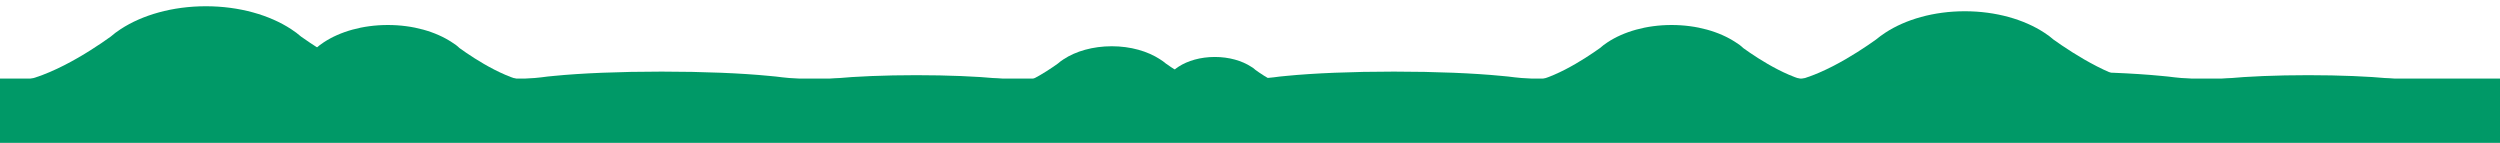
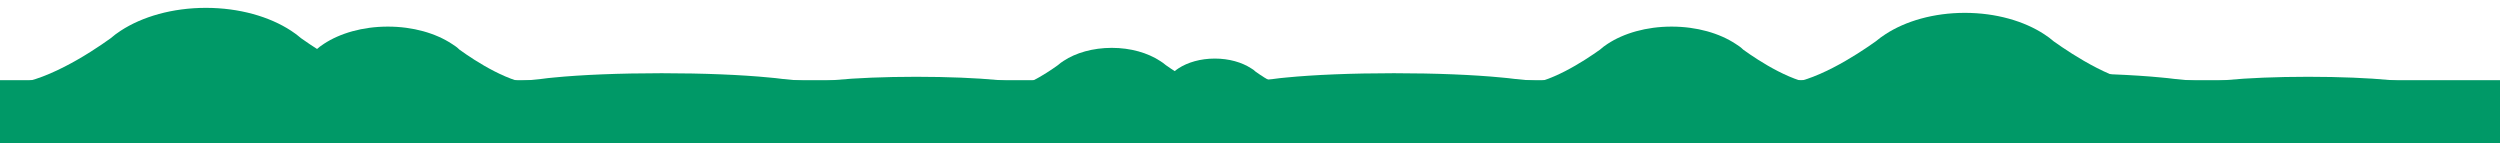
- <svg xmlns="http://www.w3.org/2000/svg" viewBox="402 380.9 1400 80">
+ <svg xmlns="http://www.w3.org/2000/svg" viewBox="402 380 1400 80">
  <path fill="#009967" d="M655.1 404.6c-9.1-6-21.8-9.7-35.9-9.7-14.1 0-26.8 3.7-35.9 9.7-1.5 1-2.9 2-4.2 3.2-8.7 6.2-28.9 19.5-43.7 19.5H703c-14.8 0-35-13.2-43.7-19.5-1.2-1.2-2.7-2.3-4.2-3.2z" />
  <path fill="#009967" d="M565 397.2c-12.1-7.9-29-12.8-47.7-12.8-18.7 0-35.6 4.9-47.7 12.8-2 1.3-3.9 2.7-5.6 4.2-11.5 8.3-38.4 25.8-58 25.8h222.6c-19.6 0-46.4-17.6-58-25.8-1.7-1.5-3.6-2.9-5.6-4.2zM1374 404.6c-9.1-6-21.8-9.7-35.9-9.7s-26.8 3.7-35.9 9.7c-1.5 1-2.9 2-4.2 3.2-8.7 6.2-28.9 19.5-43.7 19.5h167.6c-14.8 0-35-13.2-43.7-19.5-1.2-1.2-2.7-2.3-4.2-3.2z" />
  <path fill="#009967" d="M1546.8 399.2c-11.3-7.4-27.1-12-44.5-12s-33.2 4.6-44.5 12c-1.9 1.2-3.6 2.5-5.3 3.9-10.8 7.7-35.8 24.1-54.1 24.1h207.7c-18.3 0-43.3-16.4-54.1-24.1-1.6-1.4-3.3-2.7-5.2-3.9z" />
  <path fill="#009967" d="M402 424.9h1400v36H402z" />
  <path fill="#096" d="M1102.7 418.3c-5.2-3.4-12.4-5.5-20.4-5.5s-15.2 2.1-20.4 5.5c-.9.6-1.7 1.2-2.4 1.8-4.9 3.5-16.4 11-24.7 11h95c-8.4 0-19.8-7.5-24.7-11-.7-.7-1.5-1.3-2.4-1.8z" />
  <path fill="#096" d="M1051.6 414.1c-6.9-4.5-16.4-7.3-27-7.3s-20.2 2.8-27 7.3c-1.1.7-2.2 1.5-3.2 2.4-6.5 4.7-21.7 14.6-32.8 14.6H1087.7c-11.1 0-26.3-10-32.8-14.6-1.1-.9-2.1-1.7-3.3-2.4z" />
  <path fill="#096" d="M960.6 424.8c-11.6-1.1-27.6-1.8-45.5-1.8-17.8 0-33.9.7-45.5 1.8-2 .2-3.8.4-5.3.6-10.9 1.2-36.6 3.7-55.1 3.7H1020.8c-18.7 0-44.1-2.5-55.1-3.7-1.3-.2-3.1-.4-5.1-.6z" />
  <path fill="#096" d="M832.7 423.4c-15.4-1.5-36.6-2.4-60.2-2.4s-45 .9-60.2 2.4c-2.5.2-4.9.5-7.1.8-14.5 1.6-48.4 4.9-73.1 4.9H913.2c-24.7 0-58.6-3.4-73.1-4.9-2.5-.3-4.7-.6-7.4-.8zM1242.8 423.4c-15.4-1.5-36.6-2.4-60.2-2.4s-45 .9-60.2 2.4c-2.5.2-4.9.5-7.1.8-14.5 1.6-48.4 4.9-73.1 4.9H1323.3c-24.7 0-58.6-3.4-73.1-4.9-2.5-.3-4.7-.6-7.4-.8zM1740.1 424.8c-11.6-1.1-27.6-1.8-45.5-1.8s-33.9.7-45.5 1.8c-2 .2-3.8.4-5.3.6-10.9 1.2-36.6 3.7-55.1 3.7H1800.3c-18.7 0-44.1-2.5-55.1-3.7-1.3-.2-3-.4-5.1-.6z" />
  <path fill="#096" d="M1612.3 423.4c-15.4-1.5-36.6-2.4-60.2-2.4s-45 .9-60.2 2.4c-2.5.2-4.9.5-7.1.8-14.5 1.6-48.4 4.9-73.1 4.9H1692.8c-24.7 0-58.6-3.4-73.1-4.9-2.5-.3-4.8-.6-7.4-.8z" />
</svg>
